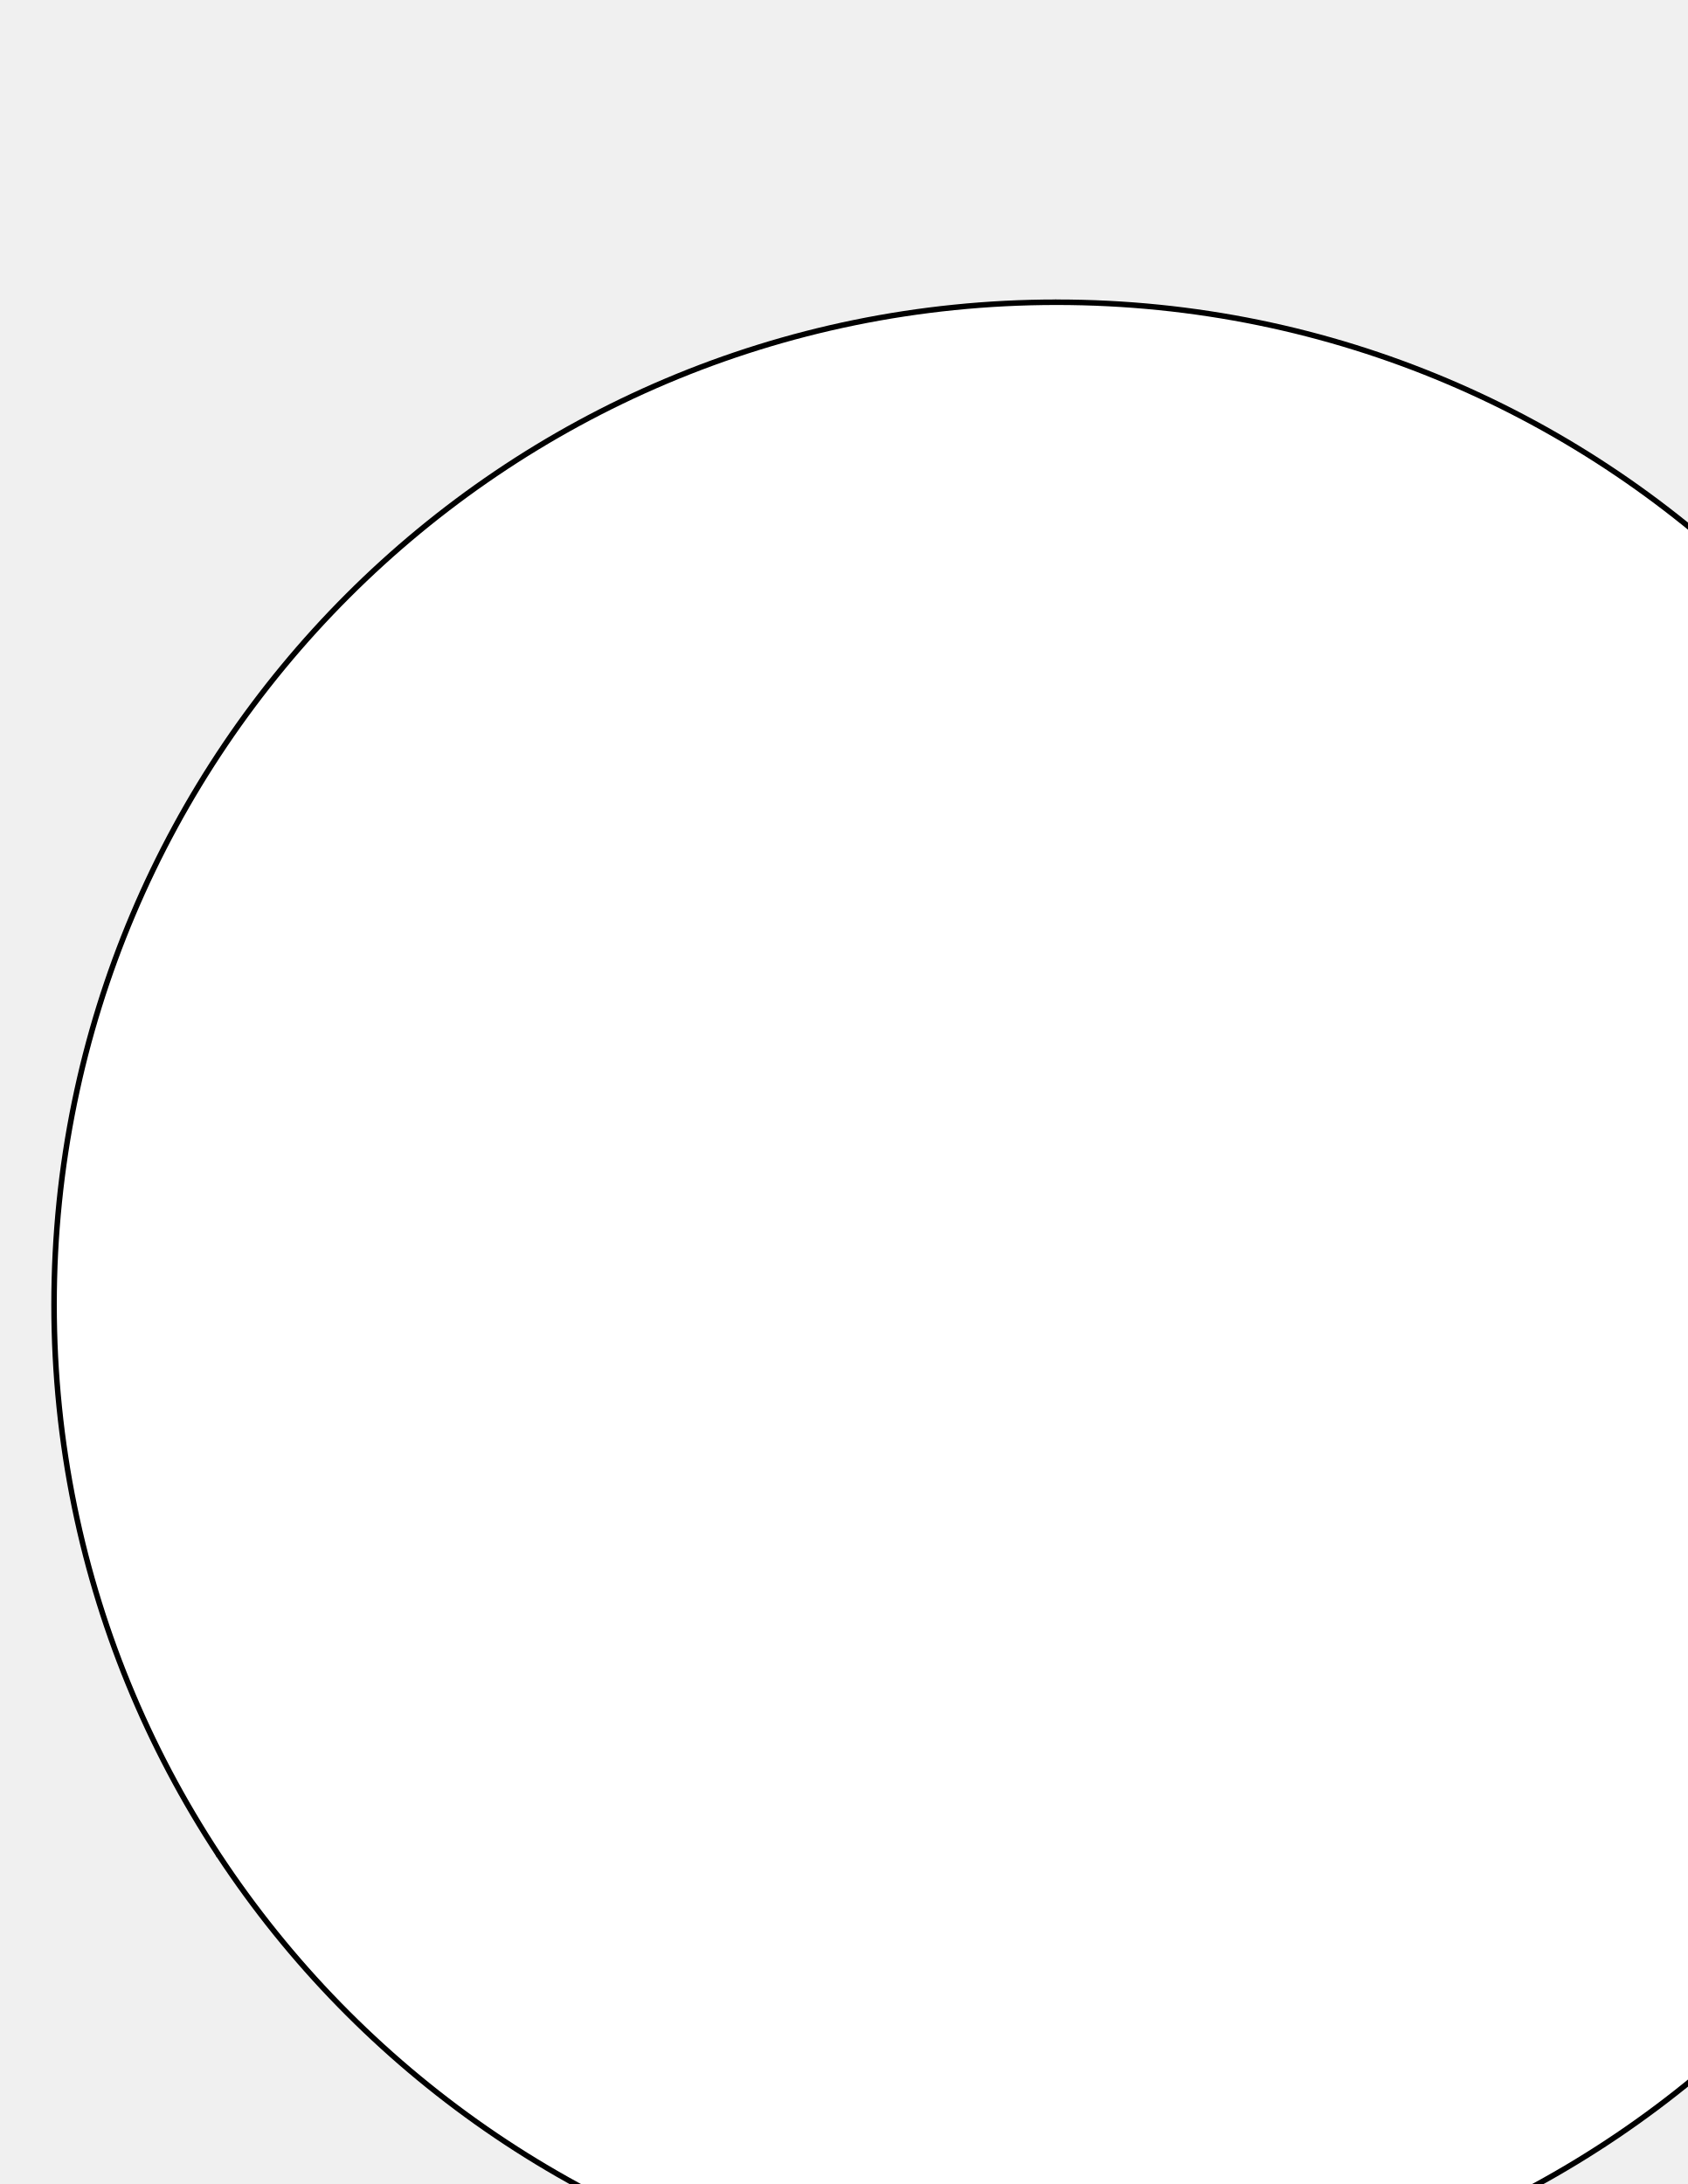
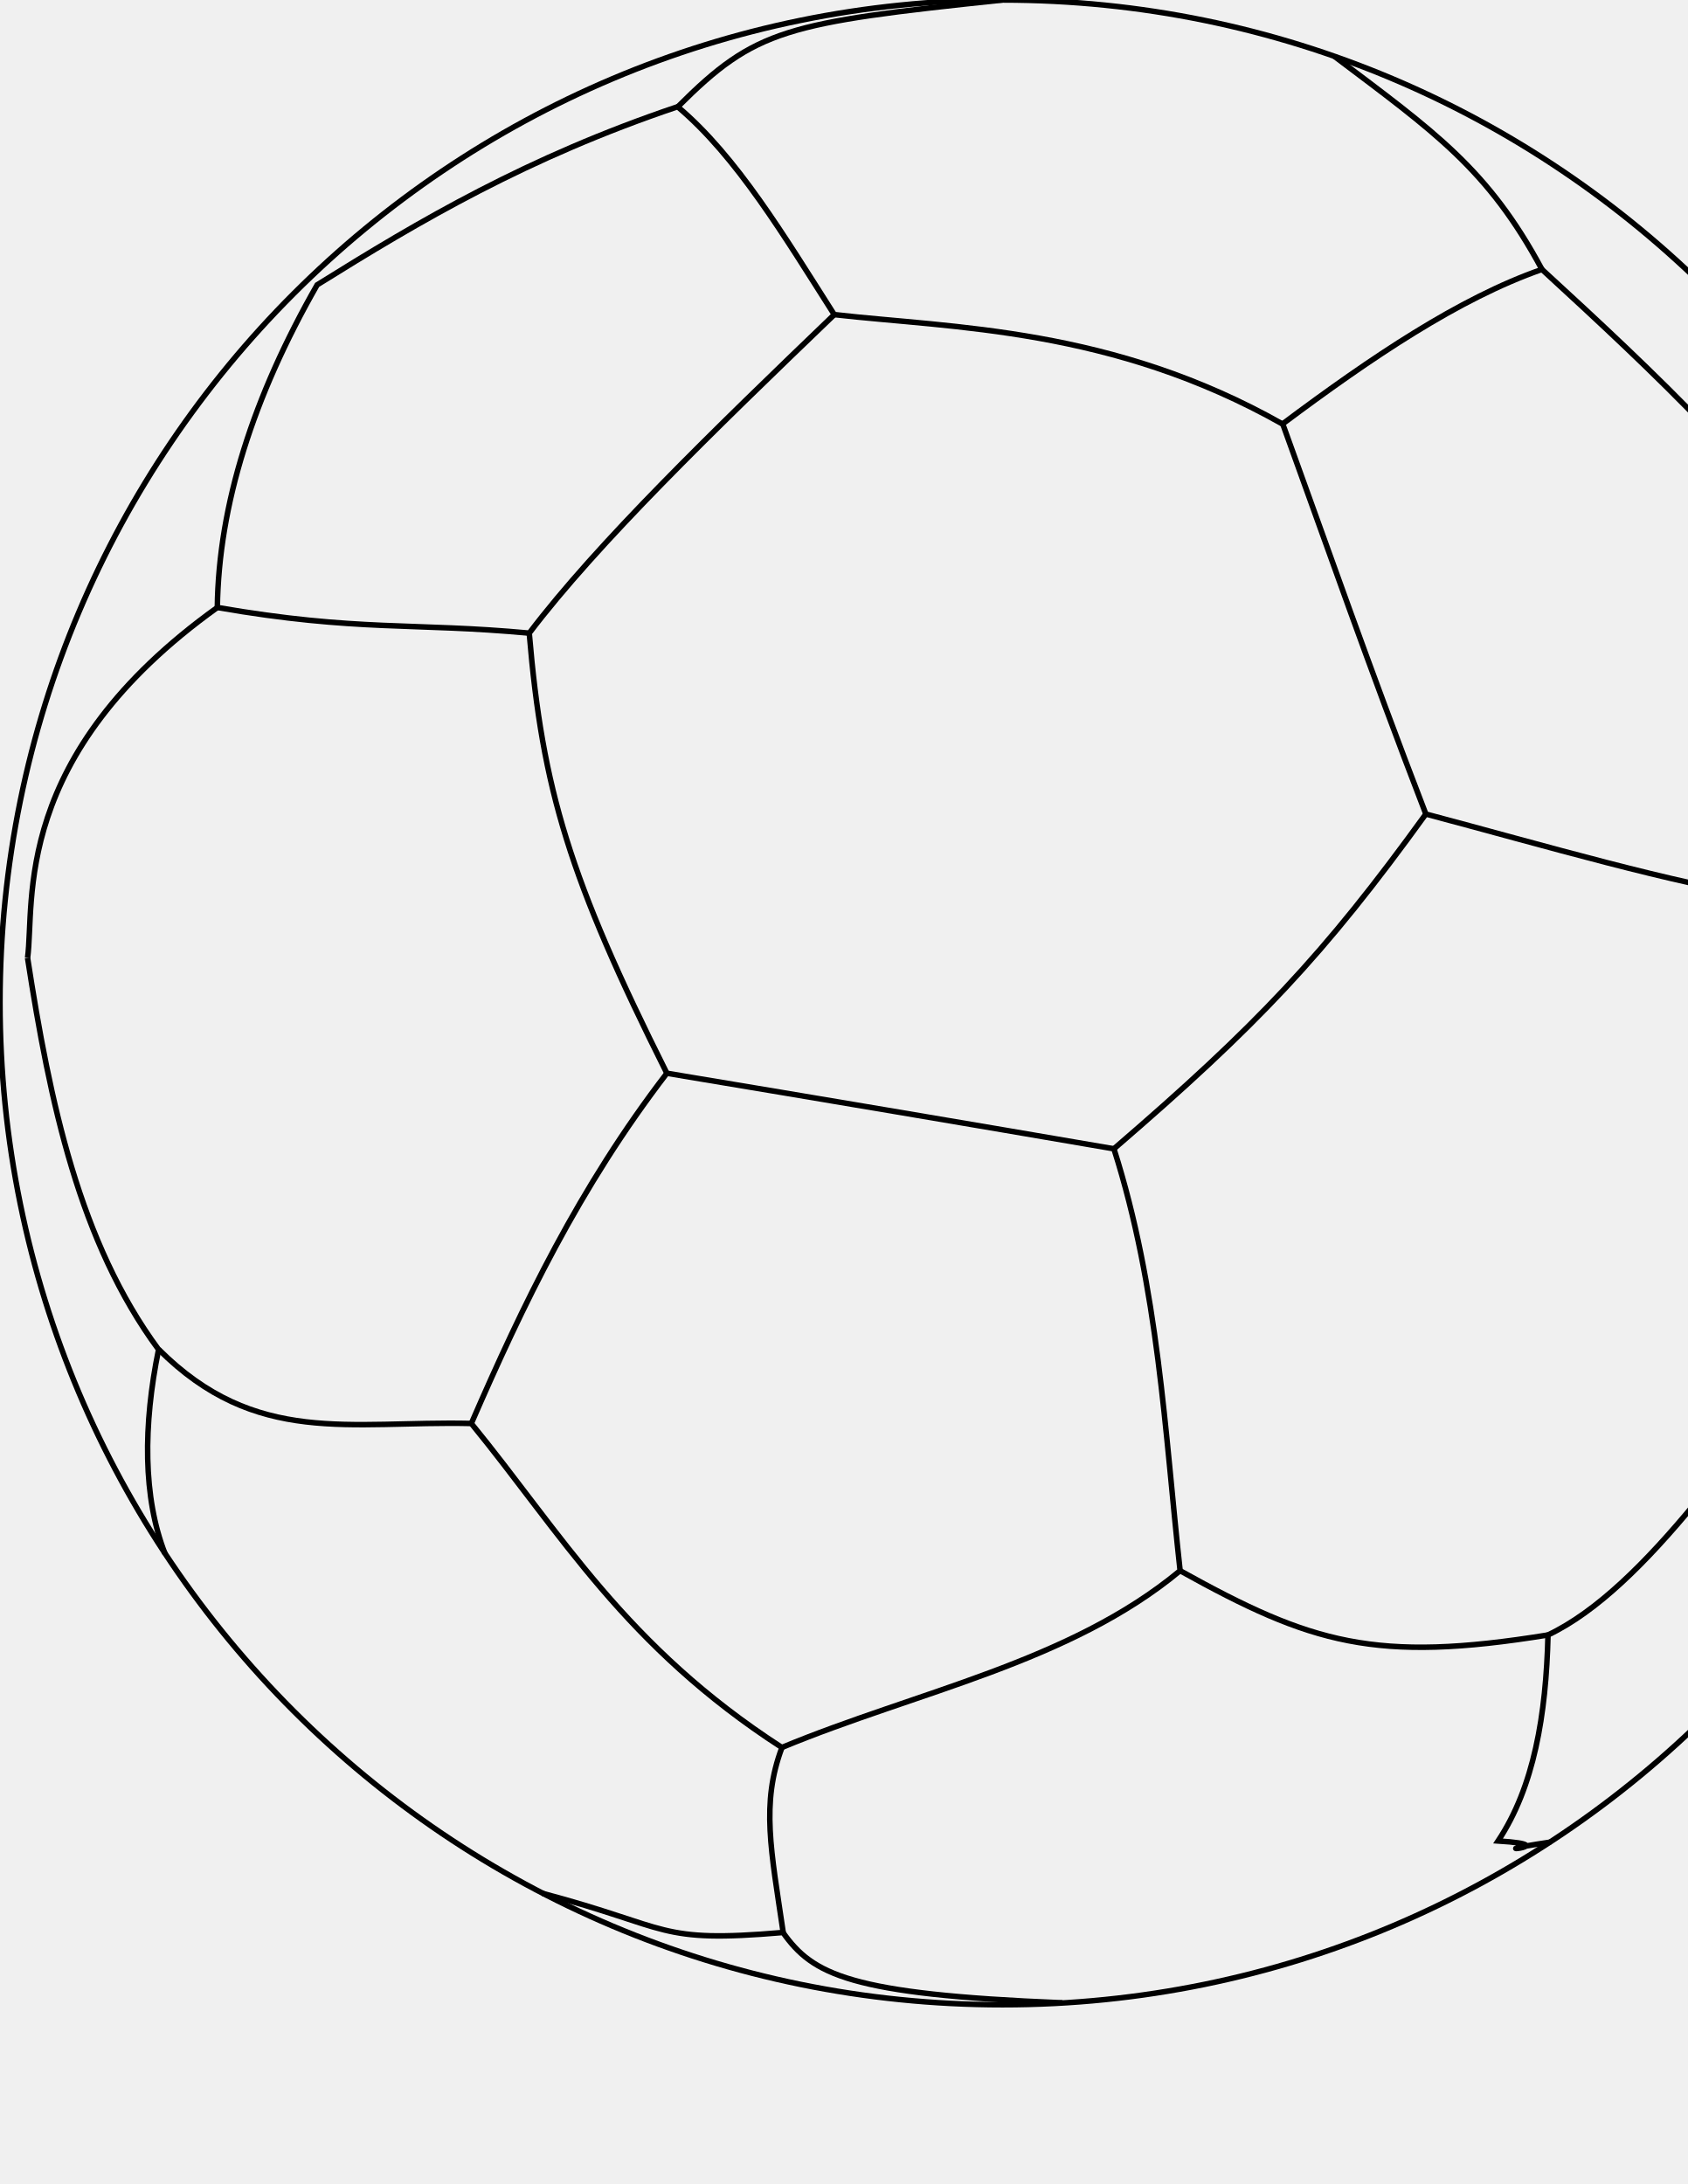
- <svg xmlns="http://www.w3.org/2000/svg" version="1.1" id="svg636" x="0px" y="0px" viewBox="0 0 612 792" enable-background="new 0 0 612 792" xml:space="preserve">
-   <path id="path2916" fill="#FFFFFF" d="M746.6,473.1c0,200.7-162.8,363.5-363.5,363.5S19.6,673.8,19.6,473.1s162.8-363.5,363.5-363.5  S746.6,272.4,746.6,473.1z" />
+ <svg xmlns="http://www.w3.org/2000/svg" version="1.1" baseProfile="tiny" id="svg636" x="0px" y="0px" viewBox="0 0 612 792" xml:space="preserve">
  <g id="g2878">
-     <path id="path623" fill="none" stroke="#000000" stroke-width="2" d="M725,354c-10.8-16.6-15.6-20.9-36.1-26.1" />
-     <path id="path1939_1_" fill="none" stroke="#000000" stroke-width="2" d="M155.4,234.9" />
-     <path id="path1941" fill="none" stroke="#000000" stroke-width="2" d="M98.4,329.9C23.3,383.8,32.3,436.6,29.6,457" />
-     <path id="path1943" fill="none" stroke="#000000" stroke-width="2" d="M211.5,339.2c4.8,56.8,14.6,89.1,49.9,159.6" />
-     <path id="path1945" fill="none" stroke="#000000" stroke-width="2" d="M77.1,598.9c35.3,35.3,69.3,25.9,113.3,26.9" />
-     <path id="path1947" fill="none" stroke="#000000" stroke-width="2" d="M303.1,743.4c-7.6,20.3-3.9,37.2,0.5,67.1" />
-     <path id="path1949" fill="none" stroke="#000000" stroke-width="2" d="M265.4,148.3c28.2-28.2,39.2-30.4,117.7-38.7" />
-     <path id="path1951" fill="none" stroke="#000000" stroke-width="2" d="M578.7,207.3c-19.6-36.5-39-49.9-75.3-77.3" />
-     <path id="path1953" fill="none" stroke="#000000" stroke-width="2" d="M322.2,223.7c43.1,4.9,100.6,4.7,162.5,39.7" />
-     <path id="path1964" fill="none" stroke="#000000" stroke-width="2" d="M536.6,404.8c-37,51.2-61.4,76.9-113.1,121.4" />
-     <path id="path1966" fill="none" stroke="#000000" stroke-width="2" d="M447.5,679.2c47.5,26.4,70.7,33.5,133.4,23.3" />
-     <path id="path1968" fill="none" stroke="#000000" stroke-width="2" d="M661.9,435.4c24.2,45.5,21.8,84.7,25.5,149.1" />
-     <path id="path1970_2_" fill="none" stroke="#000000" stroke-width="2" d="M725,354" />
-     <path id="path1970_1_" fill="none" stroke="#000000" stroke-width="2" d="M689.4,327.7" />
+     <path id="path623" fill="none" stroke="#000000" stroke-width="2" d="M705.4,244.4c-10.8-16.6-15.6-20.9-36.1-26.1" />
+     <path id="path1939_1_" fill="none" stroke="#000000" stroke-width="2" d="M135.8,125.3" />
+     <path id="path1941" fill="none" stroke="#000000" stroke-width="2" d="M78.8,220.3C3.7,274.2,12.7,327,10,347.4" />
+     <path id="path1943" fill="none" stroke="#000000" stroke-width="2" d="M191.9,229.6c4.8,56.8,14.6,89.1,49.9,159.6" />
+     <path id="path1945" fill="none" stroke="#000000" stroke-width="2" d="M57.5,489.3c35.3,35.3,69.3,25.9,113.3,26.9" />
+     <path id="path1947" fill="none" stroke="#000000" stroke-width="2" d="M283.5,633.8c-7.6,20.3-3.9,37.2,0.5,67.1" />
+     <path id="path1949" fill="none" stroke="#000000" stroke-width="2" d="M245.8,38.7C274,10.5,285,8.3,363.5,0" />
+     <path id="path1951" fill="none" stroke="#000000" stroke-width="2" d="M559.1,97.7c-19.6-36.5-39-49.9-75.3-77.3" />
+     <path id="path1953" fill="none" stroke="#000000" stroke-width="2" d="M302.6,114.1c43.1,4.9,100.6,4.7,162.5,39.7" />
+     <path id="path1964" fill="none" stroke="#000000" stroke-width="2" d="M517,295.2c-37,51.2-61.4,76.9-113.1,121.4" />
+     <path id="path1966" fill="none" stroke="#000000" stroke-width="2" d="M427.9,569.6c47.5,26.4,70.7,33.5,133.4,23.3" />
+     <path id="path1968" fill="none" stroke="#000000" stroke-width="2" d="M642.3,325.8c24.2,45.5,21.8,84.7,25.5,149.1" />
+     <path id="path1970_2_" fill="none" stroke="#000000" stroke-width="2" d="M705.4,244.4" />
+     <path id="path1970_1_" fill="none" stroke="#000000" stroke-width="2" d="M669.8,218.1" />
  </g>
-   <path id="path1972" fill="none" stroke="#000000" stroke-width="2" stroke-miterlimit="10" d="M98.4,329.9  c50.7,8.8,71.5,5.4,113.1,9.3c24.7-32.6,66.8-73.4,110.6-115.5c-18.1-28.4-35.3-57.3-56.8-75.4c-54.6,18.4-93.5,41.4-130.7,64.6  C111.4,253.5,98.9,292.7,98.4,329.9z" />
-   <path id="path2860" fill="none" stroke="#000000" stroke-width="2" stroke-miterlimit="10" d="M484.7,263.3  c16.6,45.8,30.8,86.7,51.9,141.5c43.3,11.5,89.6,25.2,125.3,30.6c11.5-23,19.1-67.6,27.4-107.7c-28.6-44.3-69.3-82.5-110.6-120.4  C548.6,217.8,516.8,239.3,484.7,263.3z" />
-   <path id="path2862" fill="none" stroke="#000000" stroke-width="2" stroke-miterlimit="10" d="M261.4,498.8  c55.8,9.3,109.7,18.4,162.1,27.4c16.2,50.9,18.4,102.1,24,153c-40.1,33.3-95.5,43.8-144.4,64.1c-56.8-36.7-80-77.6-112.6-117.5  C209.1,583,229.6,540.2,261.4,498.8z" />
-   <path id="path2864_2_" fill="none" stroke="#000000" stroke-width="2" stroke-miterlimit="10" d="M29.6,457  c8.1,52.4,18.8,103.1,47.5,142c-5.6,27.4-5.7,53.6,2.4,74.2" />
-   <path id="path2866_2_" fill="none" stroke="#000000" stroke-width="2" stroke-miterlimit="10" d="M211,858.4" />
-   <path id="path2866_1_" fill="none" stroke="#000000" stroke-width="2" stroke-miterlimit="10" d="M216.3,796.2  c47.2,12.5,41.2,18.1,87.2,14.2c10.8,15.2,24,22.4,101.3,25.5" />
-   <path id="path2868" fill="none" stroke="#000000" stroke-width="2" stroke-miterlimit="10" d="M719.7,600.2  c-13.7-10.3-14.4-9.5-32.3-15.7c-35.5,47.2-71,101.1-106.5,118c-0.7,29.1-5.1,55.1-18.1,74.7c26.9,1.7-11.8,5,19.1,0.4" />
-   <path id="path2918" fill="#FFFFFF" d="M746.6,473.1c0,200.7-162.8,363.5-363.5,363.5S19.6,673.8,19.6,473.1s162.8-363.5,363.5-363.5  S746.6,272.4,746.6,473.1z" />
-   <path id="path2923" fill="none" stroke="#000000" stroke-width="2" stroke-linecap="round" stroke-linejoin="round" d="M746.6,473.1  c0,200.7-162.8,363.5-363.5,363.5S19.6,673.8,19.6,473.1s162.8-363.5,363.5-363.5S746.6,272.4,746.6,473.1z" />
+   <path id="path1972" fill="none" stroke="#000000" stroke-width="2" stroke-miterlimit="10" d="M78.8,220.3  c50.7,8.8,71.5,5.4,113.1,9.3c24.7-32.6,66.8-73.4,110.6-115.5c-18.1-28.4-35.3-57.3-56.8-75.4c-54.6,18.4-93.5,41.4-130.7,64.6  C91.8,143.9,79.3,183.1,78.8,220.3z" />
+   <path id="path2860" fill="none" stroke="#000000" stroke-width="2" stroke-miterlimit="10" d="M465.1,153.7  c16.6,45.8,30.8,86.7,51.9,141.5c43.3,11.5,89.6,25.2,125.3,30.6c11.5-23,19.1-67.6,27.4-107.7c-28.6-44.3-69.3-82.5-110.6-120.4  C529,108.2,497.2,129.7,465.1,153.7z" />
+   <path id="path2862" fill="none" stroke="#000000" stroke-width="2" stroke-miterlimit="10" d="M241.8,389.2  c55.8,9.3,109.7,18.4,162.1,27.4c16.2,50.9,18.4,102.1,24,153c-40.1,33.3-95.5,43.8-144.4,64.1c-56.8-36.7-80-77.6-112.6-117.5  C189.5,473.4,210,430.6,241.8,389.2z" />
+   <path id="path2864_2_" fill="none" stroke="#000000" stroke-width="2" stroke-miterlimit="10" d="M10,347.4  c8.1,52.4,18.8,103.1,47.5,142c-5.6,27.4-5.7,53.6,2.4,74.2" />
+   <path id="path2866_1_" fill="none" stroke="#000000" stroke-width="2" stroke-miterlimit="10" d="M196.7,686.6  c47.2,12.5,41.2,18.1,87.2,14.2c10.8,15.2,24,22.4,101.3,25.5" />
+   <path id="path2868" fill="none" stroke="#000000" stroke-width="2" stroke-miterlimit="10" d="M700.1,490.6  c-13.7-10.3-14.4-9.5-32.3-15.7c-35.5,47.2-71,101.1-106.5,118c-0.7,29.1-5.1,55.1-18.1,74.7c26.9,1.7-11.8,5,19.1,0.4" />
+   <path id="path2923" fill="none" stroke="#000000" stroke-width="2" stroke-linecap="round" stroke-linejoin="round" d="M727,363.5  C727,564.2,564.2,727,363.5,727S0,564.2,0,363.5S162.8,0,363.5,0S727,162.8,727,363.5z" />
</svg>
